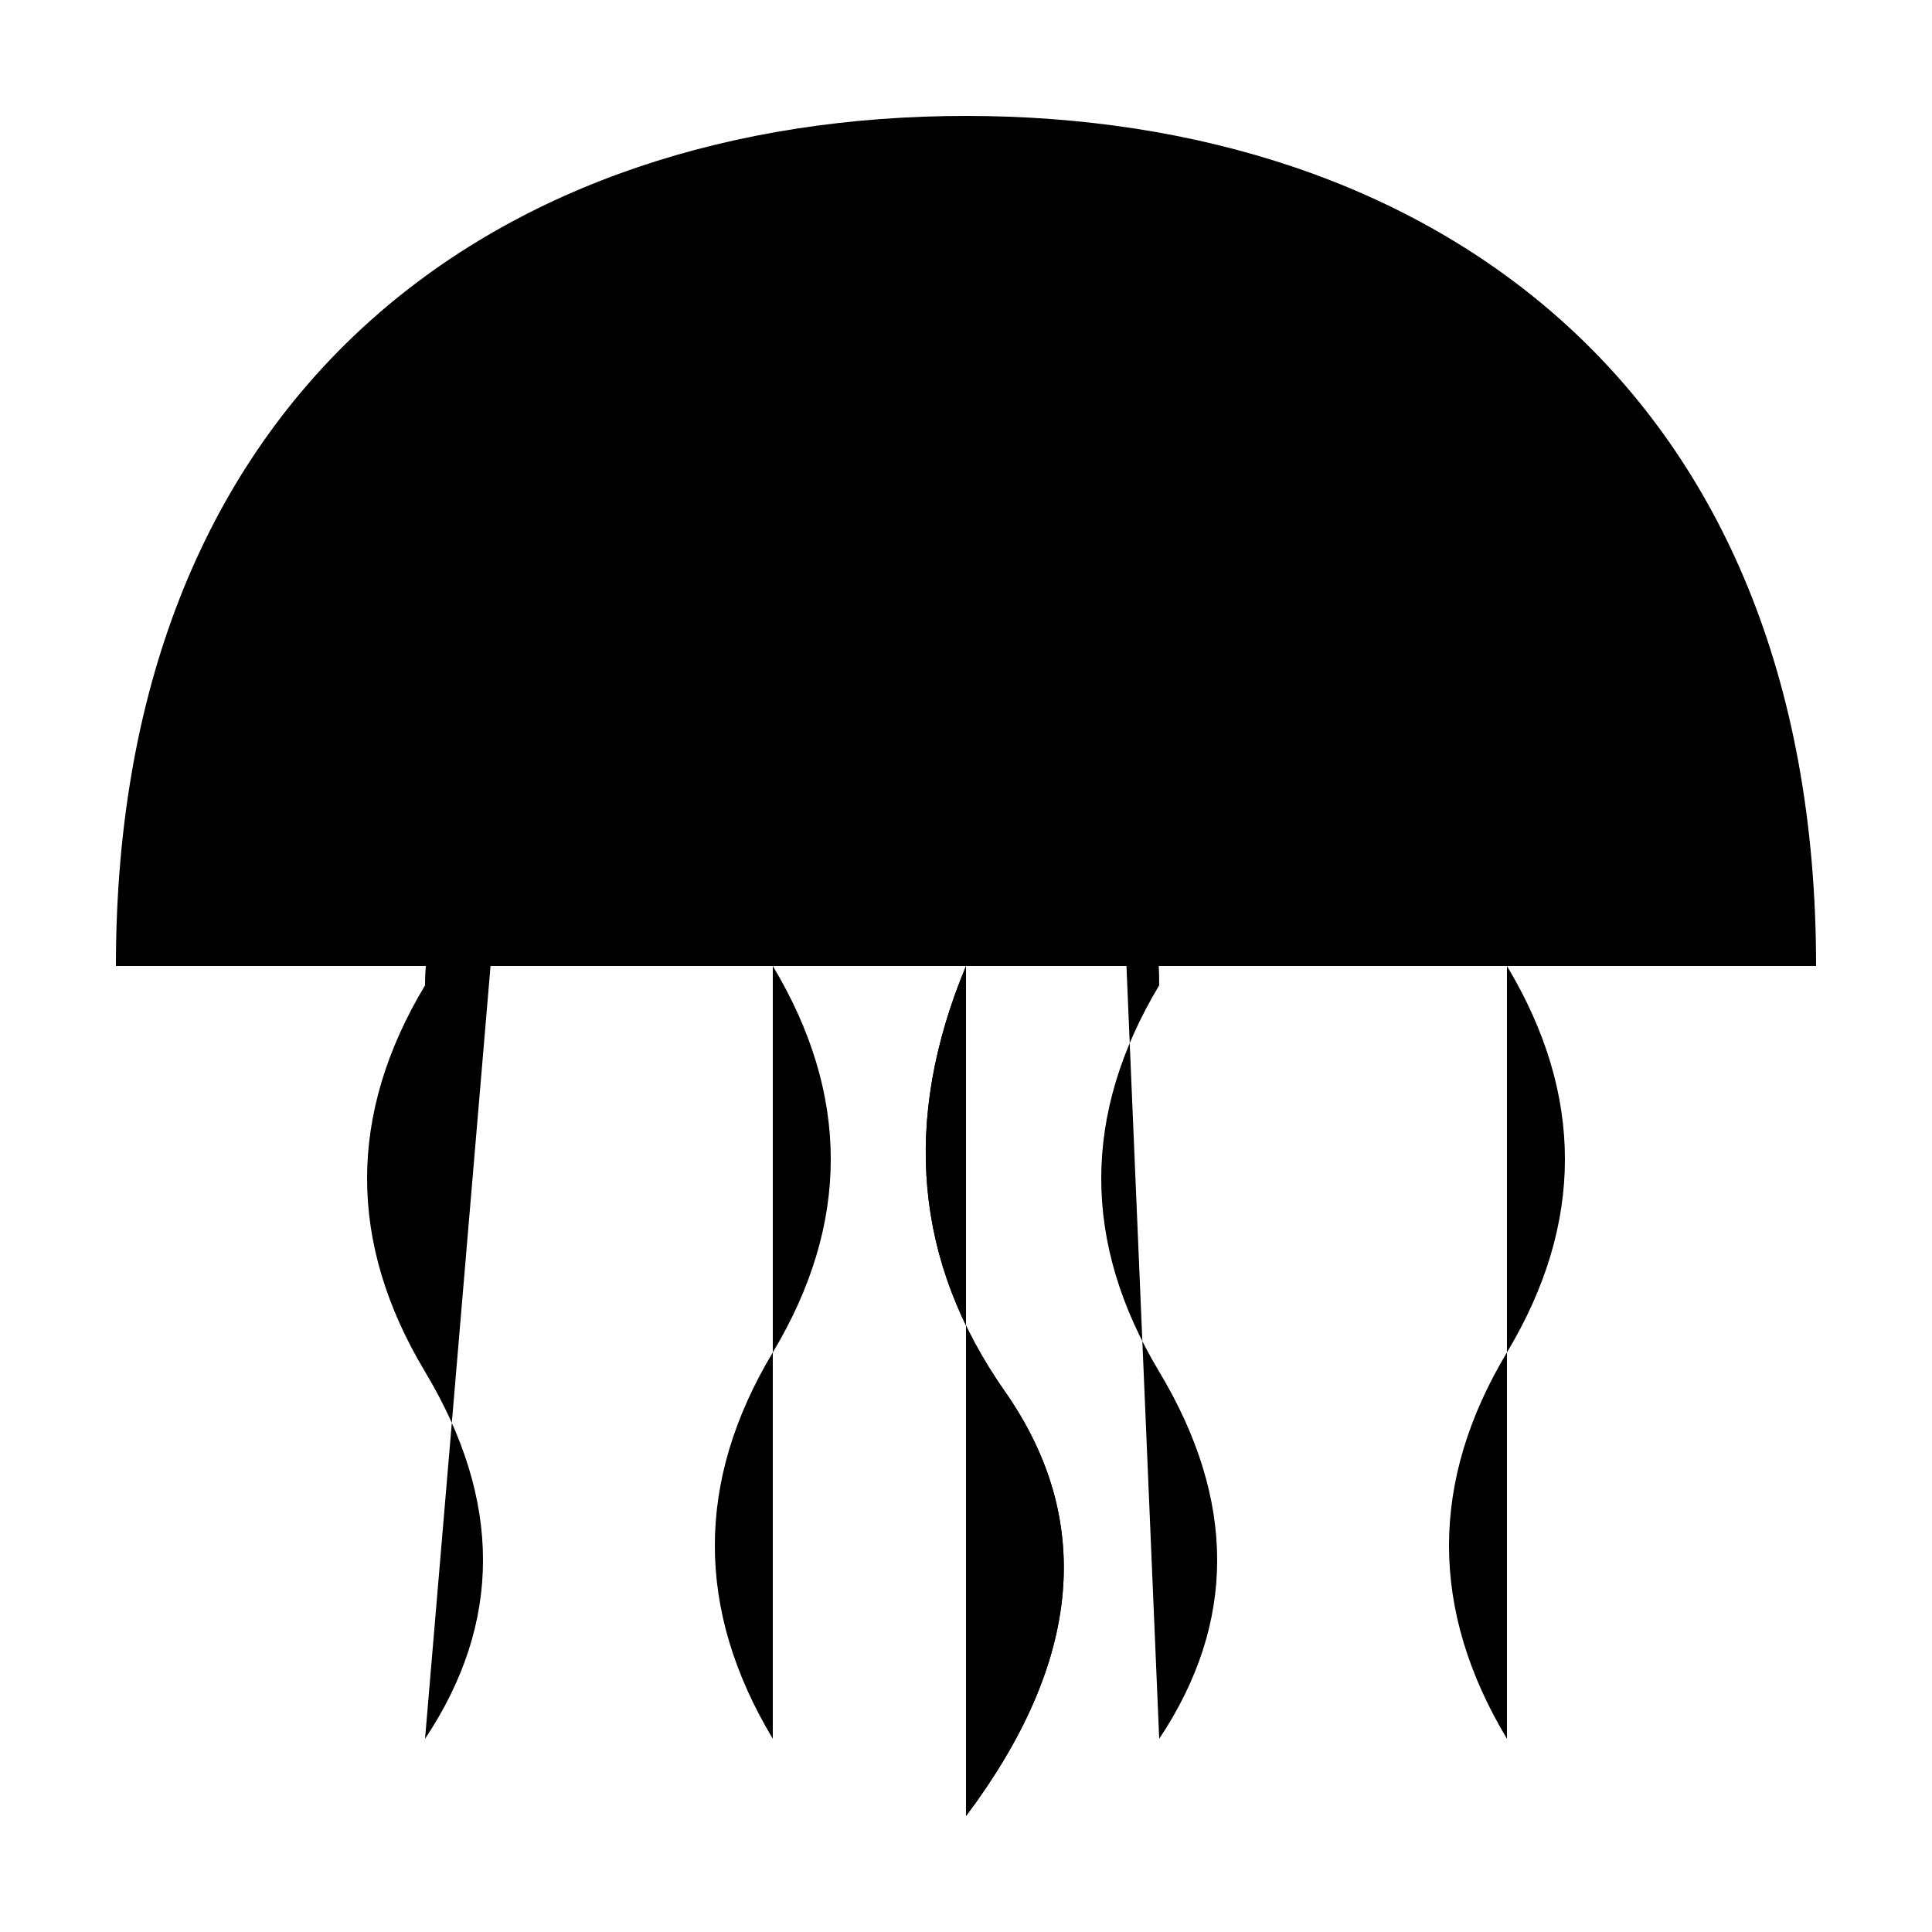
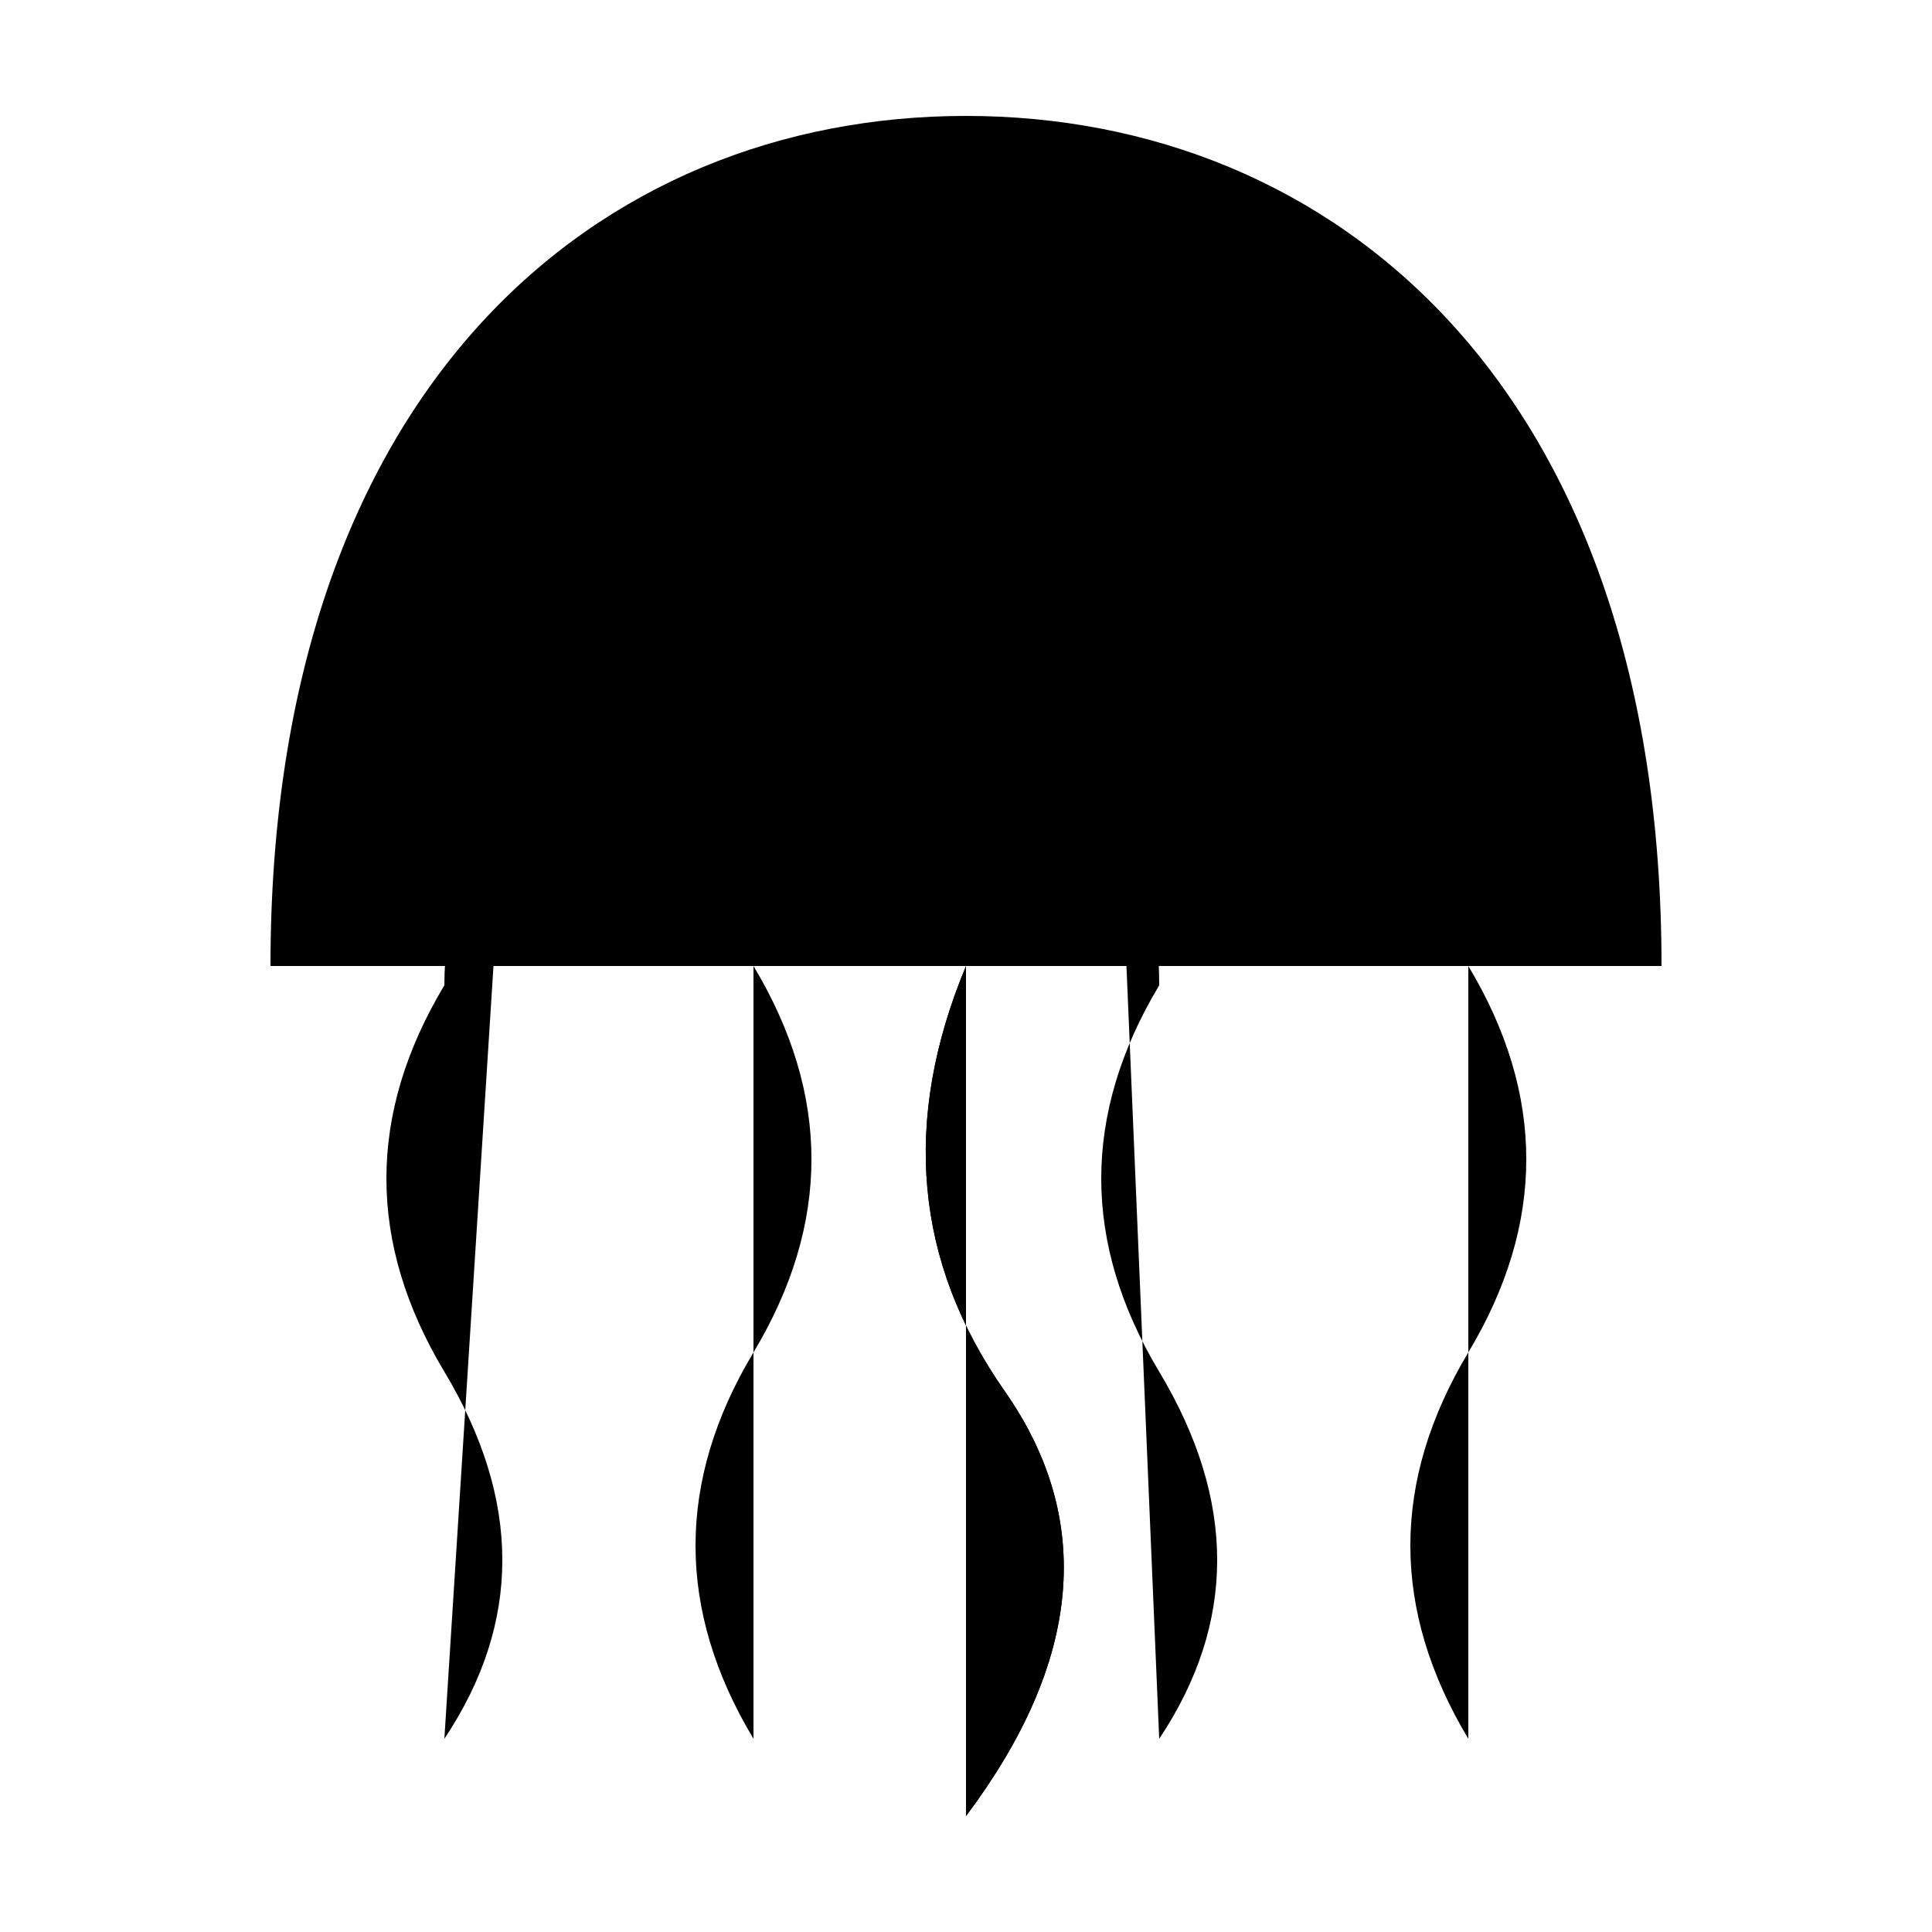
<svg class="mascot {{ include.class }}" viewBox="11 2 50 50" aria-hidden="true" focusable="false">
-   <path class="mascot-fill" d="M14 27 C14 12 24 5 36 5 C48 5 58 12 58 27 Z" />
+   <g class="jelly-tentacles">
+     <path class="tentacle-wire-edge" d="M36 22 V27 q-2.5 6 1 11 t-1 11" />
+     <path class="tentacle-wire" d="M36 22 V27 q-2.5 6 1 11 t-1 11" />
+   </g>
+   <path class="mascot-fill" d="M18 27 C18 12 26.5 5 36 5 C45.5 5 54 12 54 27 Z" />
  <g class="board-holes">
-     <circle cx="20" cy="20" r="1.1" />
    <circle cx="24" cy="20" r="1.1" />
    <circle cx="28" cy="20" r="1.1" />
    <circle cx="32" cy="20" r="1.1" />
    <circle cx="36" cy="20" r="1.1" />
    <circle cx="40" cy="20" r="1.1" />
    <circle cx="44" cy="20" r="1.1" />
    <circle cx="48" cy="20" r="1.1" />
-     <circle cx="52" cy="20" r="1.1" />
-     <circle cx="20" cy="23.4" r="1.1" />
    <circle cx="24" cy="23.4" r="1.1" />
    <circle cx="28" cy="23.4" r="1.1" />
    <circle cx="32" cy="23.4" r="1.1" />
    <circle cx="36" cy="23.4" r="1.1" />
    <circle cx="40" cy="23.4" r="1.1" />
    <circle cx="44" cy="23.4" r="1.1" />
    <circle cx="48" cy="23.4" r="1.1" />
-     <circle cx="52" cy="23.4" r="1.1" />
  </g>
  <circle class="mascot-eye" cx="29.5" cy="12" r="2.6" />
  <circle class="mascot-pupil" cx="29.9" cy="12" r="1.05" />
  <circle class="mascot-eye" cx="42.5" cy="12" r="2.6" />
  <circle class="mascot-pupil" cx="42.9" cy="12" r="1.05" />
  <path class="mascot-mouth" d="M33.6 15.6 q2.4 2 4.8 0" />
  <g class="jelly-tentacles">
-     <path class="tentacle" d="M24 23.4 Q22 25 22 27.5 q-3 5 0 10 t0 9.5" />
-     <path class="tentacle" d="M31 27 q3 5 0 10 t0 10" />
-     <path class="tentacle-wire-edge" d="M36 27 q-2.5 6 1 11 t-1 11" />
-     <path class="tentacle-wire" d="M36 27 q-2.5 6 1 11 t-1 11" />
+     <path class="tentacle" d="M24 23.4 Q22.5 25 22.5 27.5 q-3 5 0 10 t0 9.5" />
+     <path class="tentacle" d="M30.5 27 q3 5 0 10 t0 10" />
    <path class="tentacle" d="M40 23.4 Q41 25 41 27.5 q-3 5 0 10 t0 9.5" />
-     <path class="tentacle" d="M50 27 q3 5 0 10 t0 10" />
+     <path class="tentacle" d="M49 27 q3 5 0 10 t0 10" />
    <circle class="tentacle-end" cx="24" cy="23.4" r="1.6" />
    <circle class="tentacle-end" cx="40" cy="23.4" r="1.6" />
  </g>
</svg>
